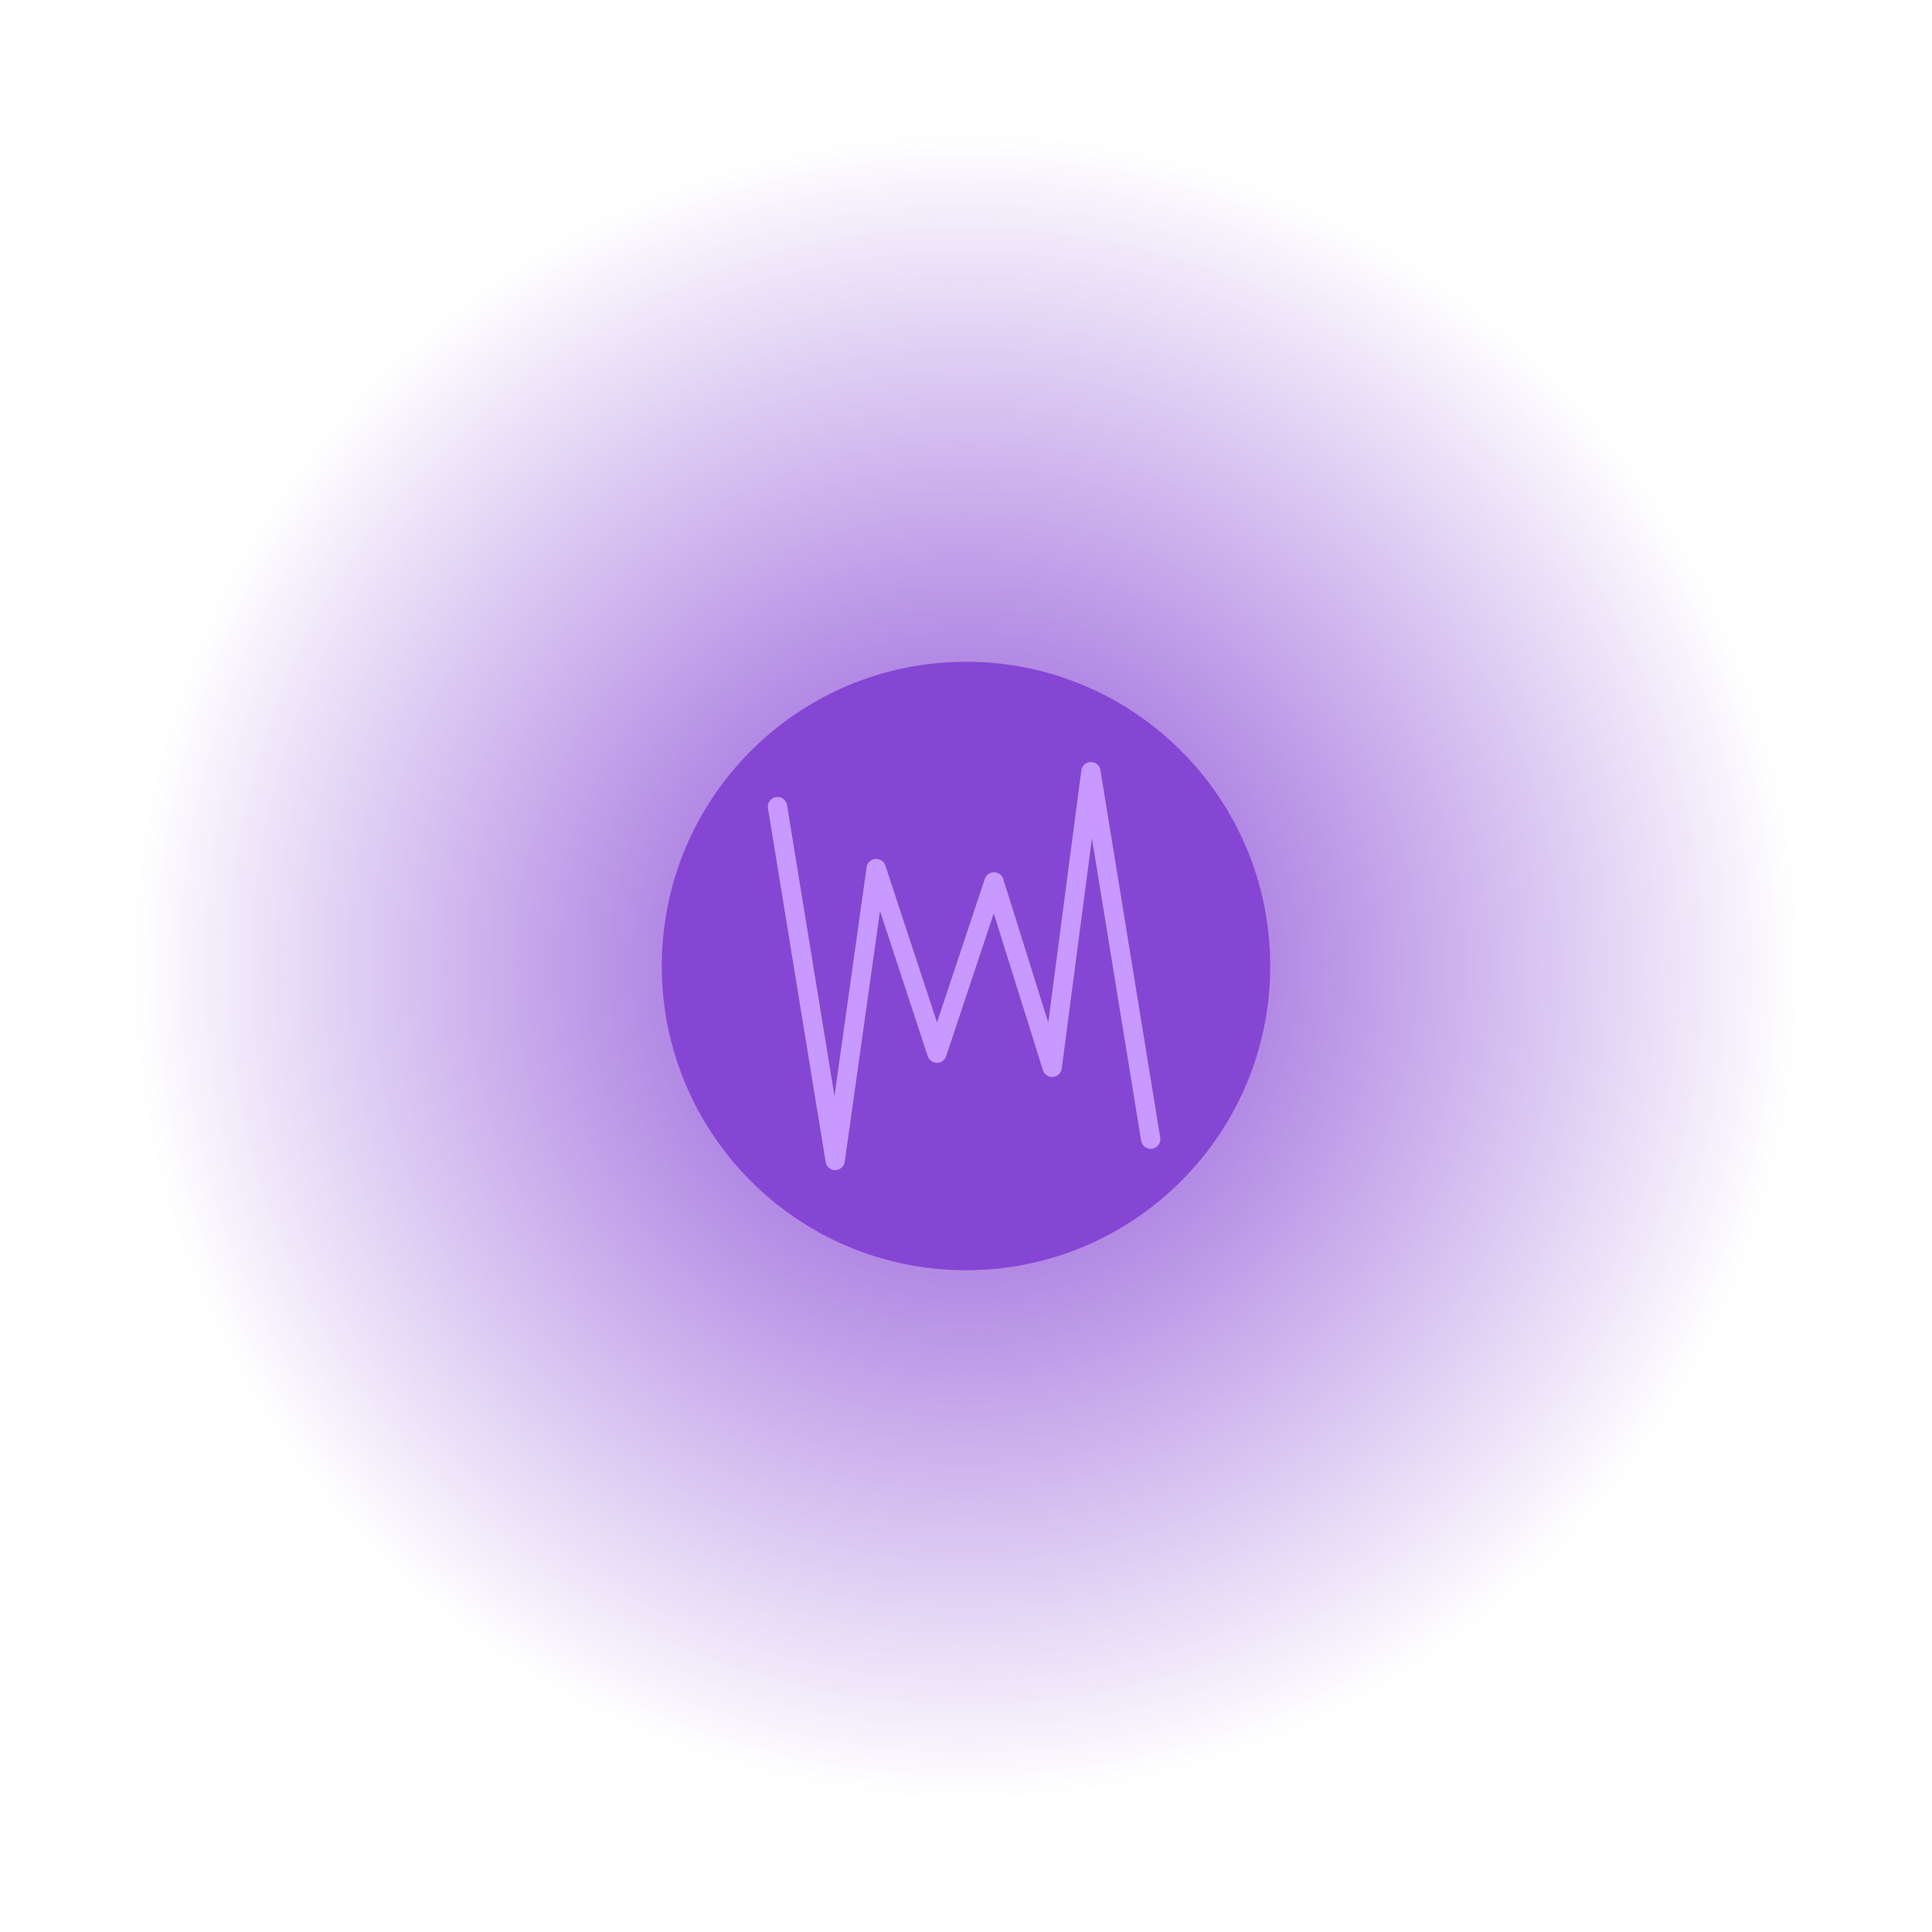
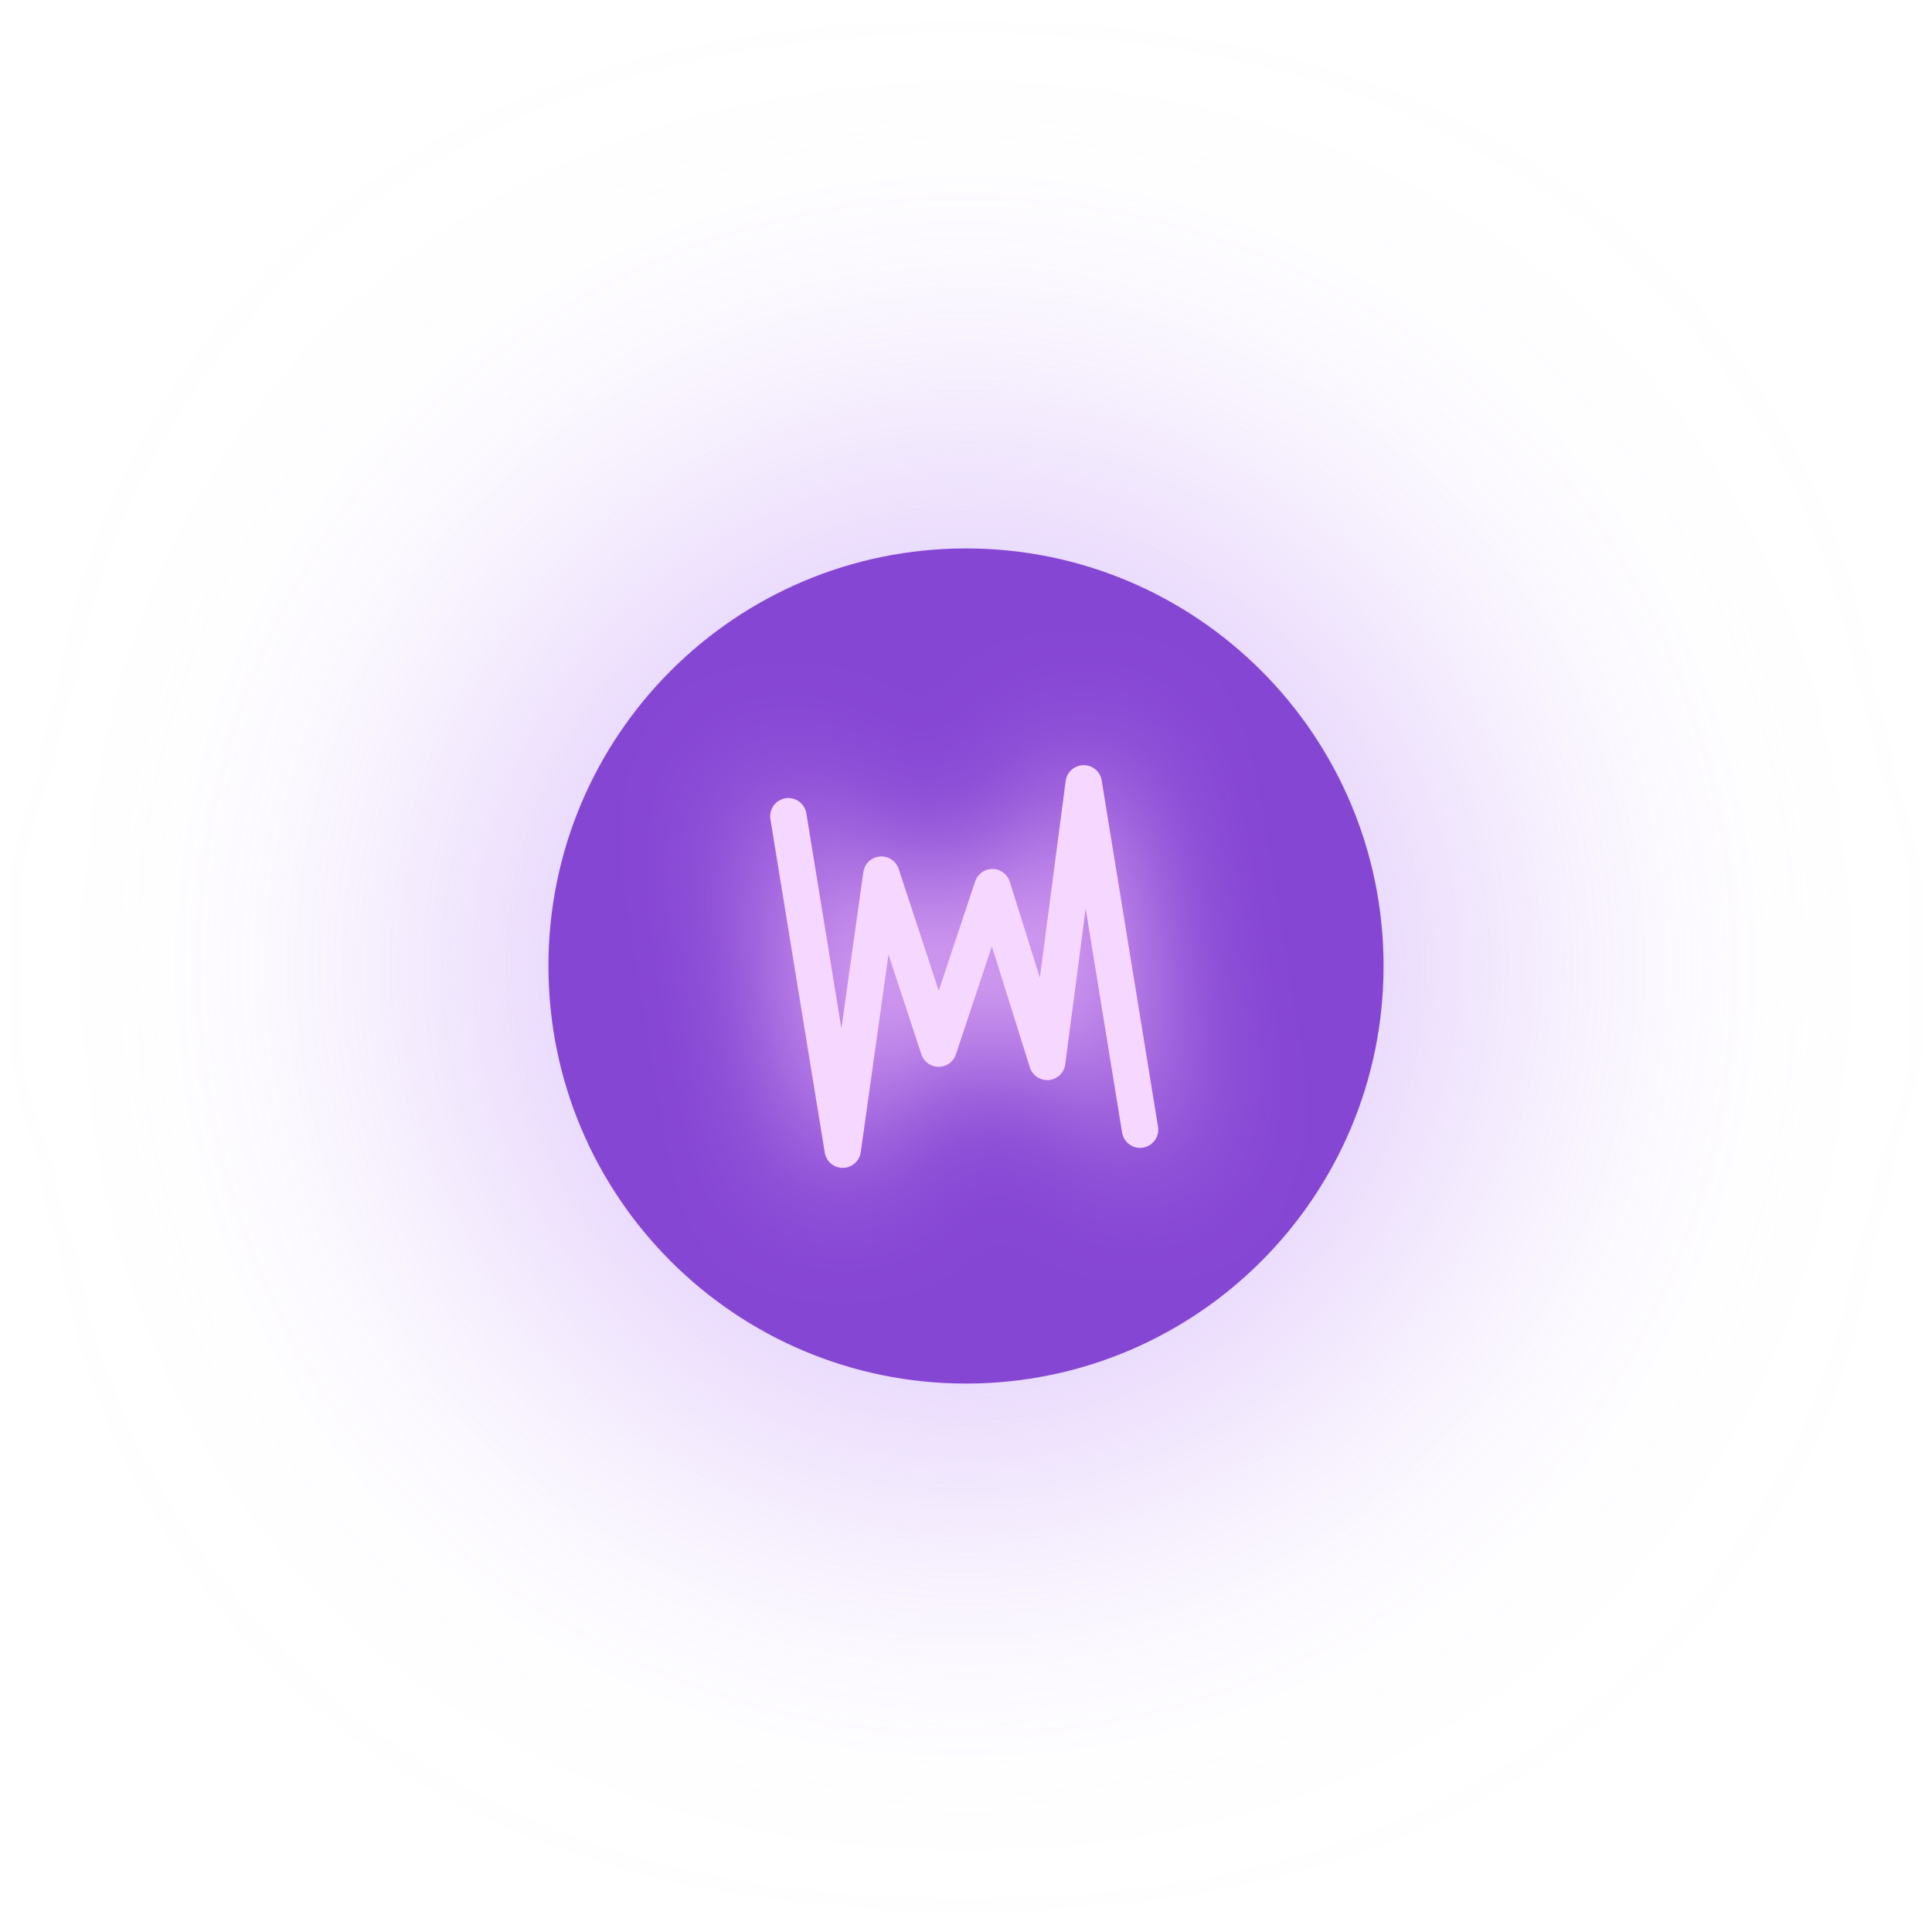
- <svg xmlns="http://www.w3.org/2000/svg" xmlns:xlink="http://www.w3.org/1999/xlink" width="400mm" height="400mm" viewBox="0 0 400 400" version="1.1" id="svg5" xml:space="preserve">
+ <svg xmlns="http://www.w3.org/2000/svg" width="291.42mm" height="291.42mm" viewBox="0 0 291.42 291.42" version="1.1" id="svg5" xml:space="preserve">
  <defs id="defs2">
-     <linearGradient id="linearGradient5835">
-       <stop style="stop-color:#8646d4;stop-opacity:1;" offset="0" id="stop5831" />
-       <stop style="stop-color:#8646d4;stop-opacity:0;" offset="1" id="stop5833" />
-     </linearGradient>
-     <radialGradient xlink:href="#linearGradient5835" id="radialGradient5837" cx="-164.081" cy="57.696" fx="-164.081" fy="57.696" r="172.625" gradientUnits="userSpaceOnUse" gradientTransform="translate(269.0808,90.80372)" />
+     <filter style="color-interpolation-filters:sRGB" id="filter1790" x="-0.4" y="-0.385" width="1.799" height="1.771">
+       <feGaussianBlur stdDeviation="14.403" id="feGaussianBlur1792" />
+     </filter>
+     <filter style="color-interpolation-filters:sRGB" id="filter8341" x="-0.438" y="-0.438" width="1.877" height="1.877">
+       <feGaussianBlur stdDeviation="28.362" id="feGaussianBlur8343" />
+     </filter>
  </defs>
-   <g id="layer1" transform="translate(95,51.5)">
-     <circle style="fill:url(#radialGradient5837);fill-opacity:1;stroke:none;stroke-width:4;stroke-linecap:round;stroke-linejoin:round;stroke-dasharray:none;stroke-opacity:1" id="path5754" cx="105" cy="148.5" r="172.625" />
-     <g id="g5752">
-       <circle style="fill:#8646d4;fill-opacity:1;stroke-width:1.765;stroke-linecap:round;stroke-linejoin:round" id="path234" cx="105" cy="148.5" r="62.985" />
-       <path style="fill:none;stroke:#c89aff;stroke-width:4;stroke-linecap:round;stroke-linejoin:round;stroke-dasharray:none;stroke-opacity:1" d="m 65.974,115.505 11.939,73.249 8.495,-60.424 12.578,38.222 11.815,-35.461 12.037,38.379 8.021,-61.189 12.379,76.076" id="path570" />
-     </g>
+   <g id="layer1" transform="translate(40.71021,-2.789795)">
+     <circle style="opacity:0.646;fill:#ceaaf9;fill-opacity:1;stroke:none;stroke-width:1.799;stroke-linecap:round;stroke-linejoin:round;stroke-dasharray:none;stroke-opacity:1;filter:url(#filter8341)" id="path5754" cx="105" cy="148.5" r="77.641" />
+     <circle style="fill:#8646d4;fill-opacity:1;stroke-width:1.765;stroke-linecap:round;stroke-linejoin:round" id="path234" cx="105" cy="148.5" r="62.985" />
+     <path id="path570" style="color:#000000;opacity:0.961;mix-blend-mode:normal;fill:#f5c6fe;fill-opacity:1;stroke:none;stroke-linecap:round;stroke-linejoin:round;-inkscape-stroke:none;filter:url(#filter1790)" d="m 130.68,103.643 c -2.661,0.041 -4.682,2.675 -4.587,5.228 -1.708,13.033 -3.416,26.067 -5.124,39.1 -2.015,-6.364 -3.96,-12.754 -6.077,-19.083 -1.407,-2.886 -6.112,-3.275 -7.828,-0.491 -1.202,1.98 -1.557,4.313 -2.411,6.441 -1.881,5.645 -3.763,11.29 -5.644,16.936 -2.843,-8.566 -5.578,-17.172 -8.548,-25.692 -1.44,-2.89 -6.177,-3.182 -7.85,-0.366 -1.213,1.939 -0.958,4.295 -1.429,6.424 -1.204,8.558 -2.408,17.116 -3.612,25.674 -2.394,-14.621 -4.717,-29.257 -7.222,-43.857 -0.951,-3.11 -5.603,-4.162 -7.727,-1.651 -1.526,1.54 -1.43,3.926 -0.913,5.873 3.923,23.999 7.792,48.009 11.785,71.994 0.864,3.157 5.537,4.326 7.716,1.837 1.679,-1.806 1.426,-4.42 1.875,-6.672 1.715,-12.202 3.429,-24.403 5.144,-36.605 2.235,6.728 4.368,13.496 6.757,20.168 1.502,2.883 6.311,3.035 7.871,0.131 1.181,-2.266 1.674,-4.802 2.59,-7.174 1.739,-5.221 3.478,-10.442 5.218,-15.664 2.687,8.506 5.293,17.042 8.099,25.507 1.431,2.882 6.144,3.22 7.842,0.423 1.27,-1.968 0.967,-4.413 1.44,-6.613 1.103,-8.419 2.207,-16.839 3.31,-25.258 2.483,15.185 4.91,30.382 7.472,45.553 0.885,3.144 5.53,4.29 7.714,1.817 1.58,-1.529 1.503,-3.962 0.966,-5.931 -4.055,-24.89 -8.082,-49.786 -12.187,-74.668 -0.545,-2.005 -2.565,-3.478 -4.641,-3.381 z" transform="matrix(0.686595,0,0,0.686595,32.78544,46.53939)" />
+     <path style="fill:none;stroke:#f6d7ff;stroke-width:5.493;stroke-linecap:round;stroke-linejoin:round;stroke-dasharray:none;stroke-opacity:1" d="m 78.207,125.911 8.197,50.293 5.832,-41.487 8.636,26.243 8.112,-24.347 8.265,26.351 5.507,-42.012 8.499,52.233" id="path570-3" />
  </g>
</svg>
